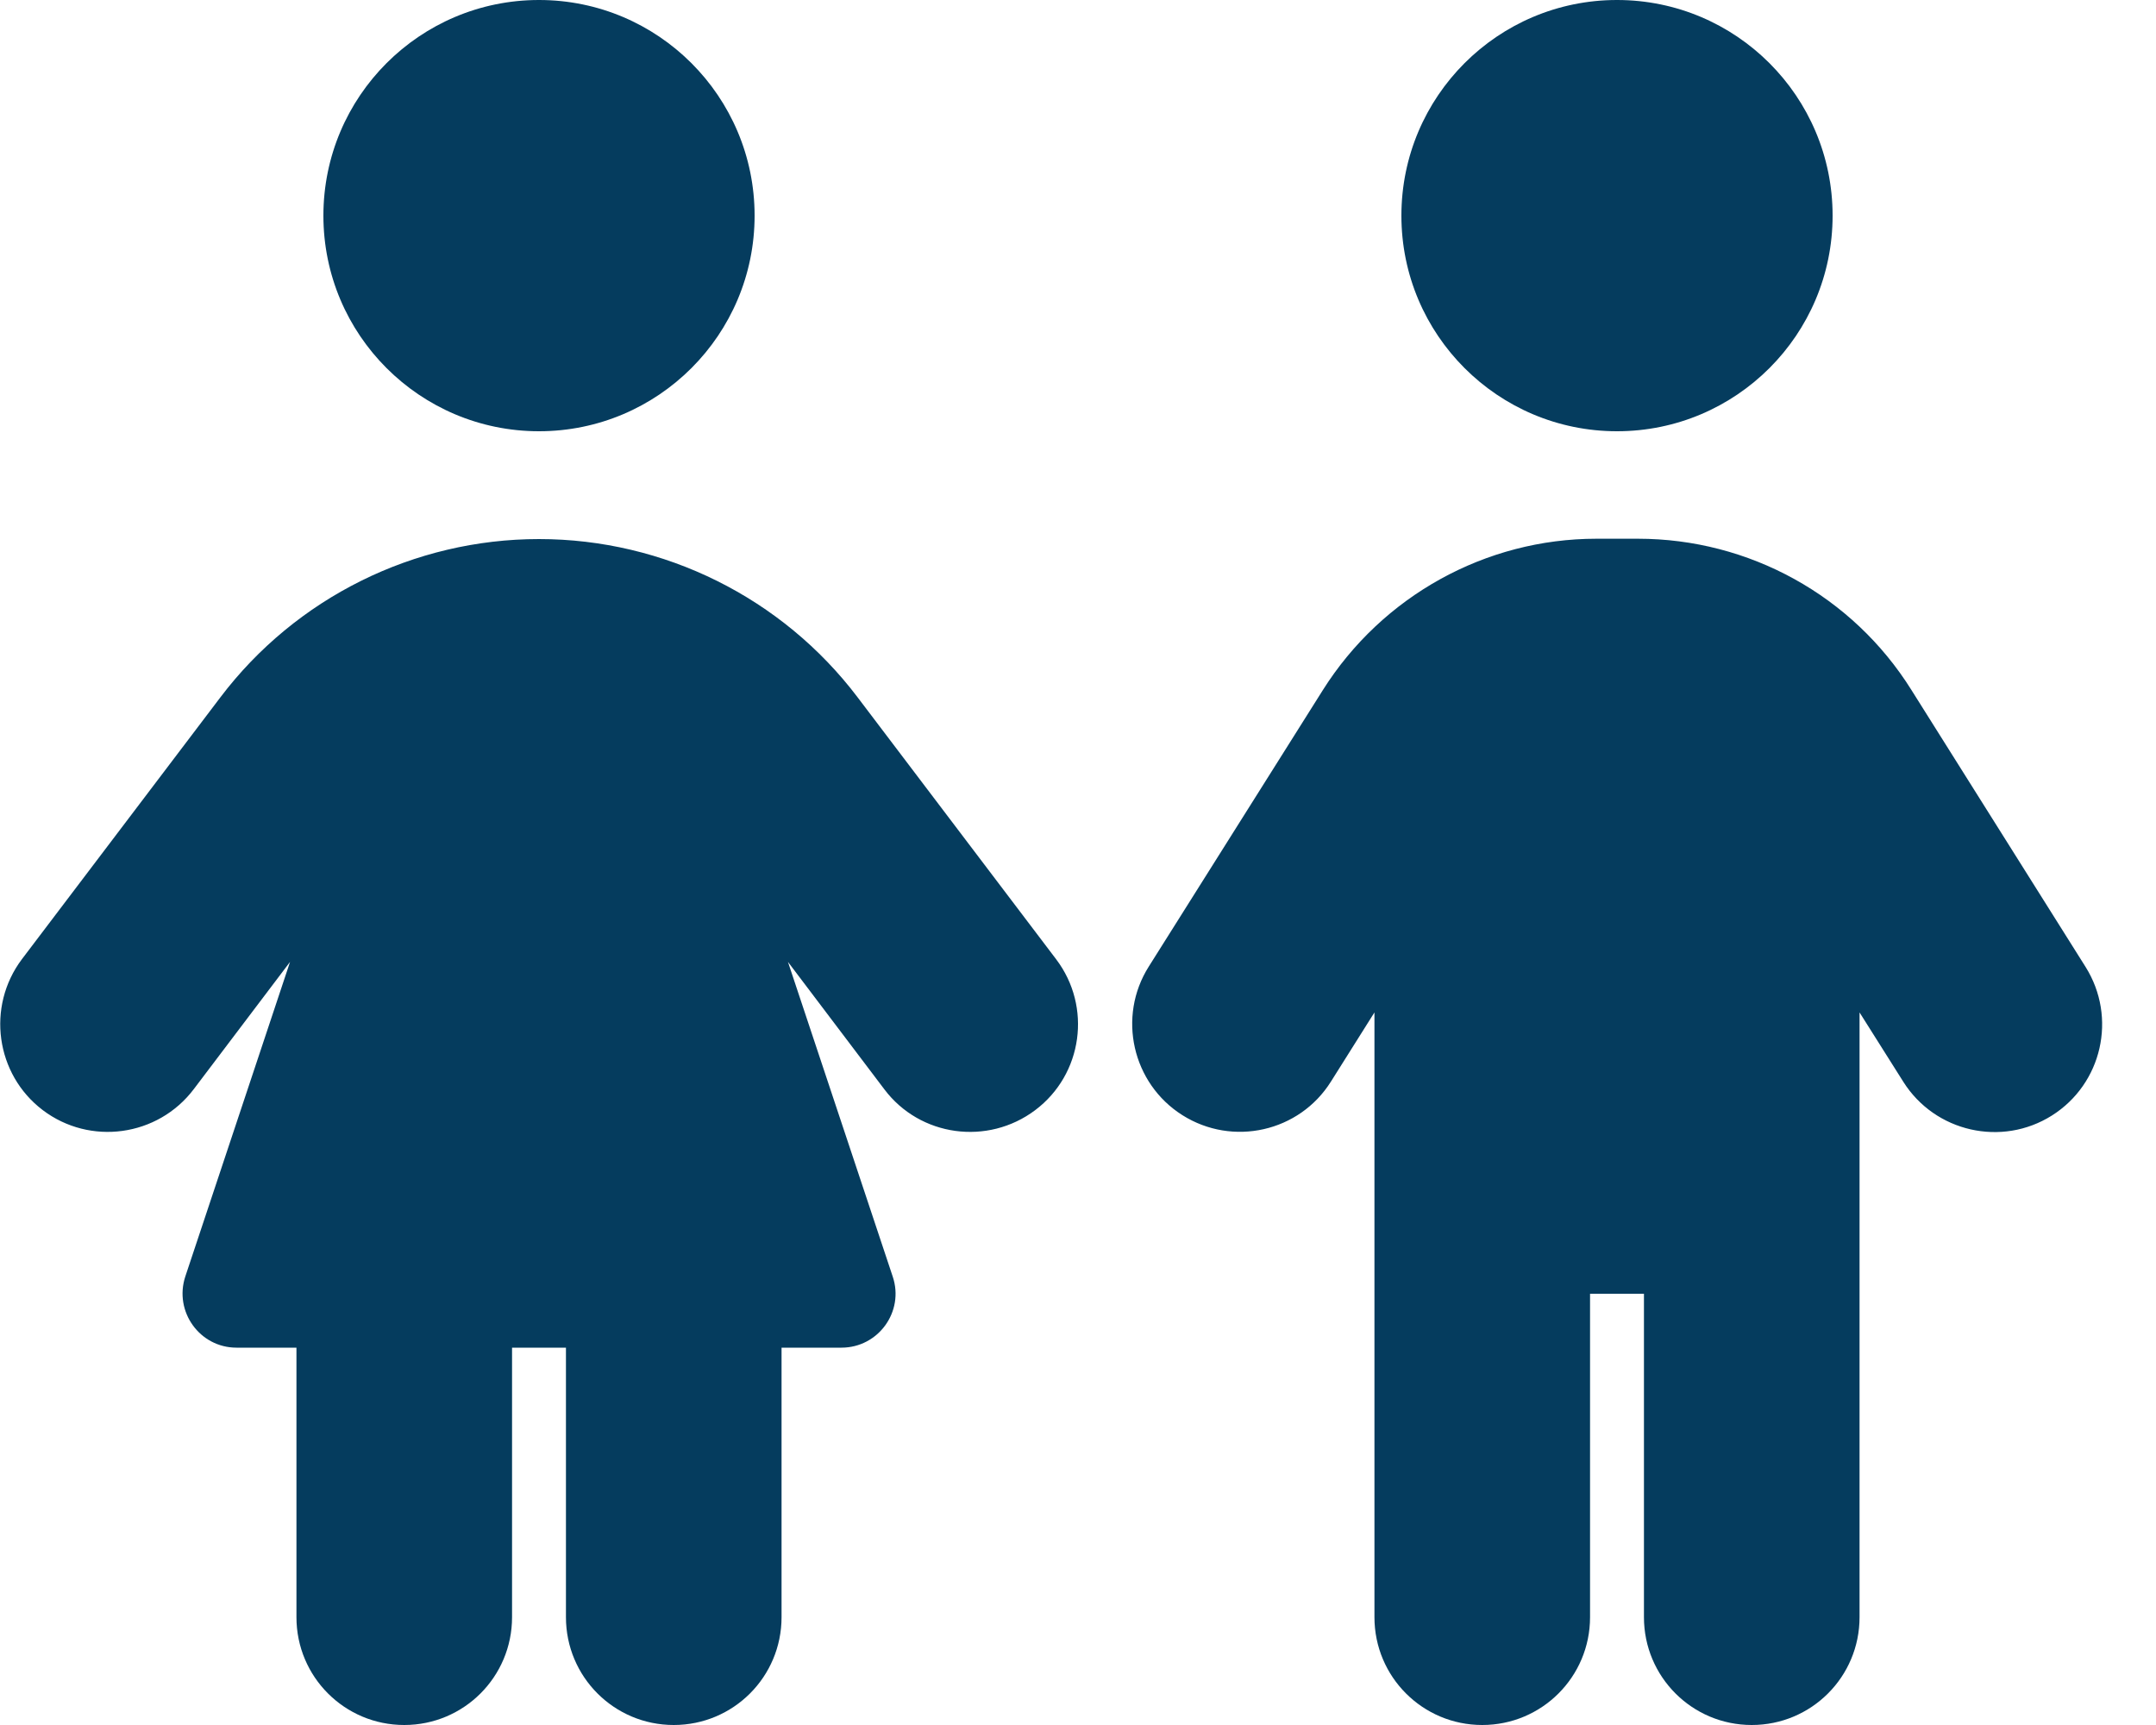
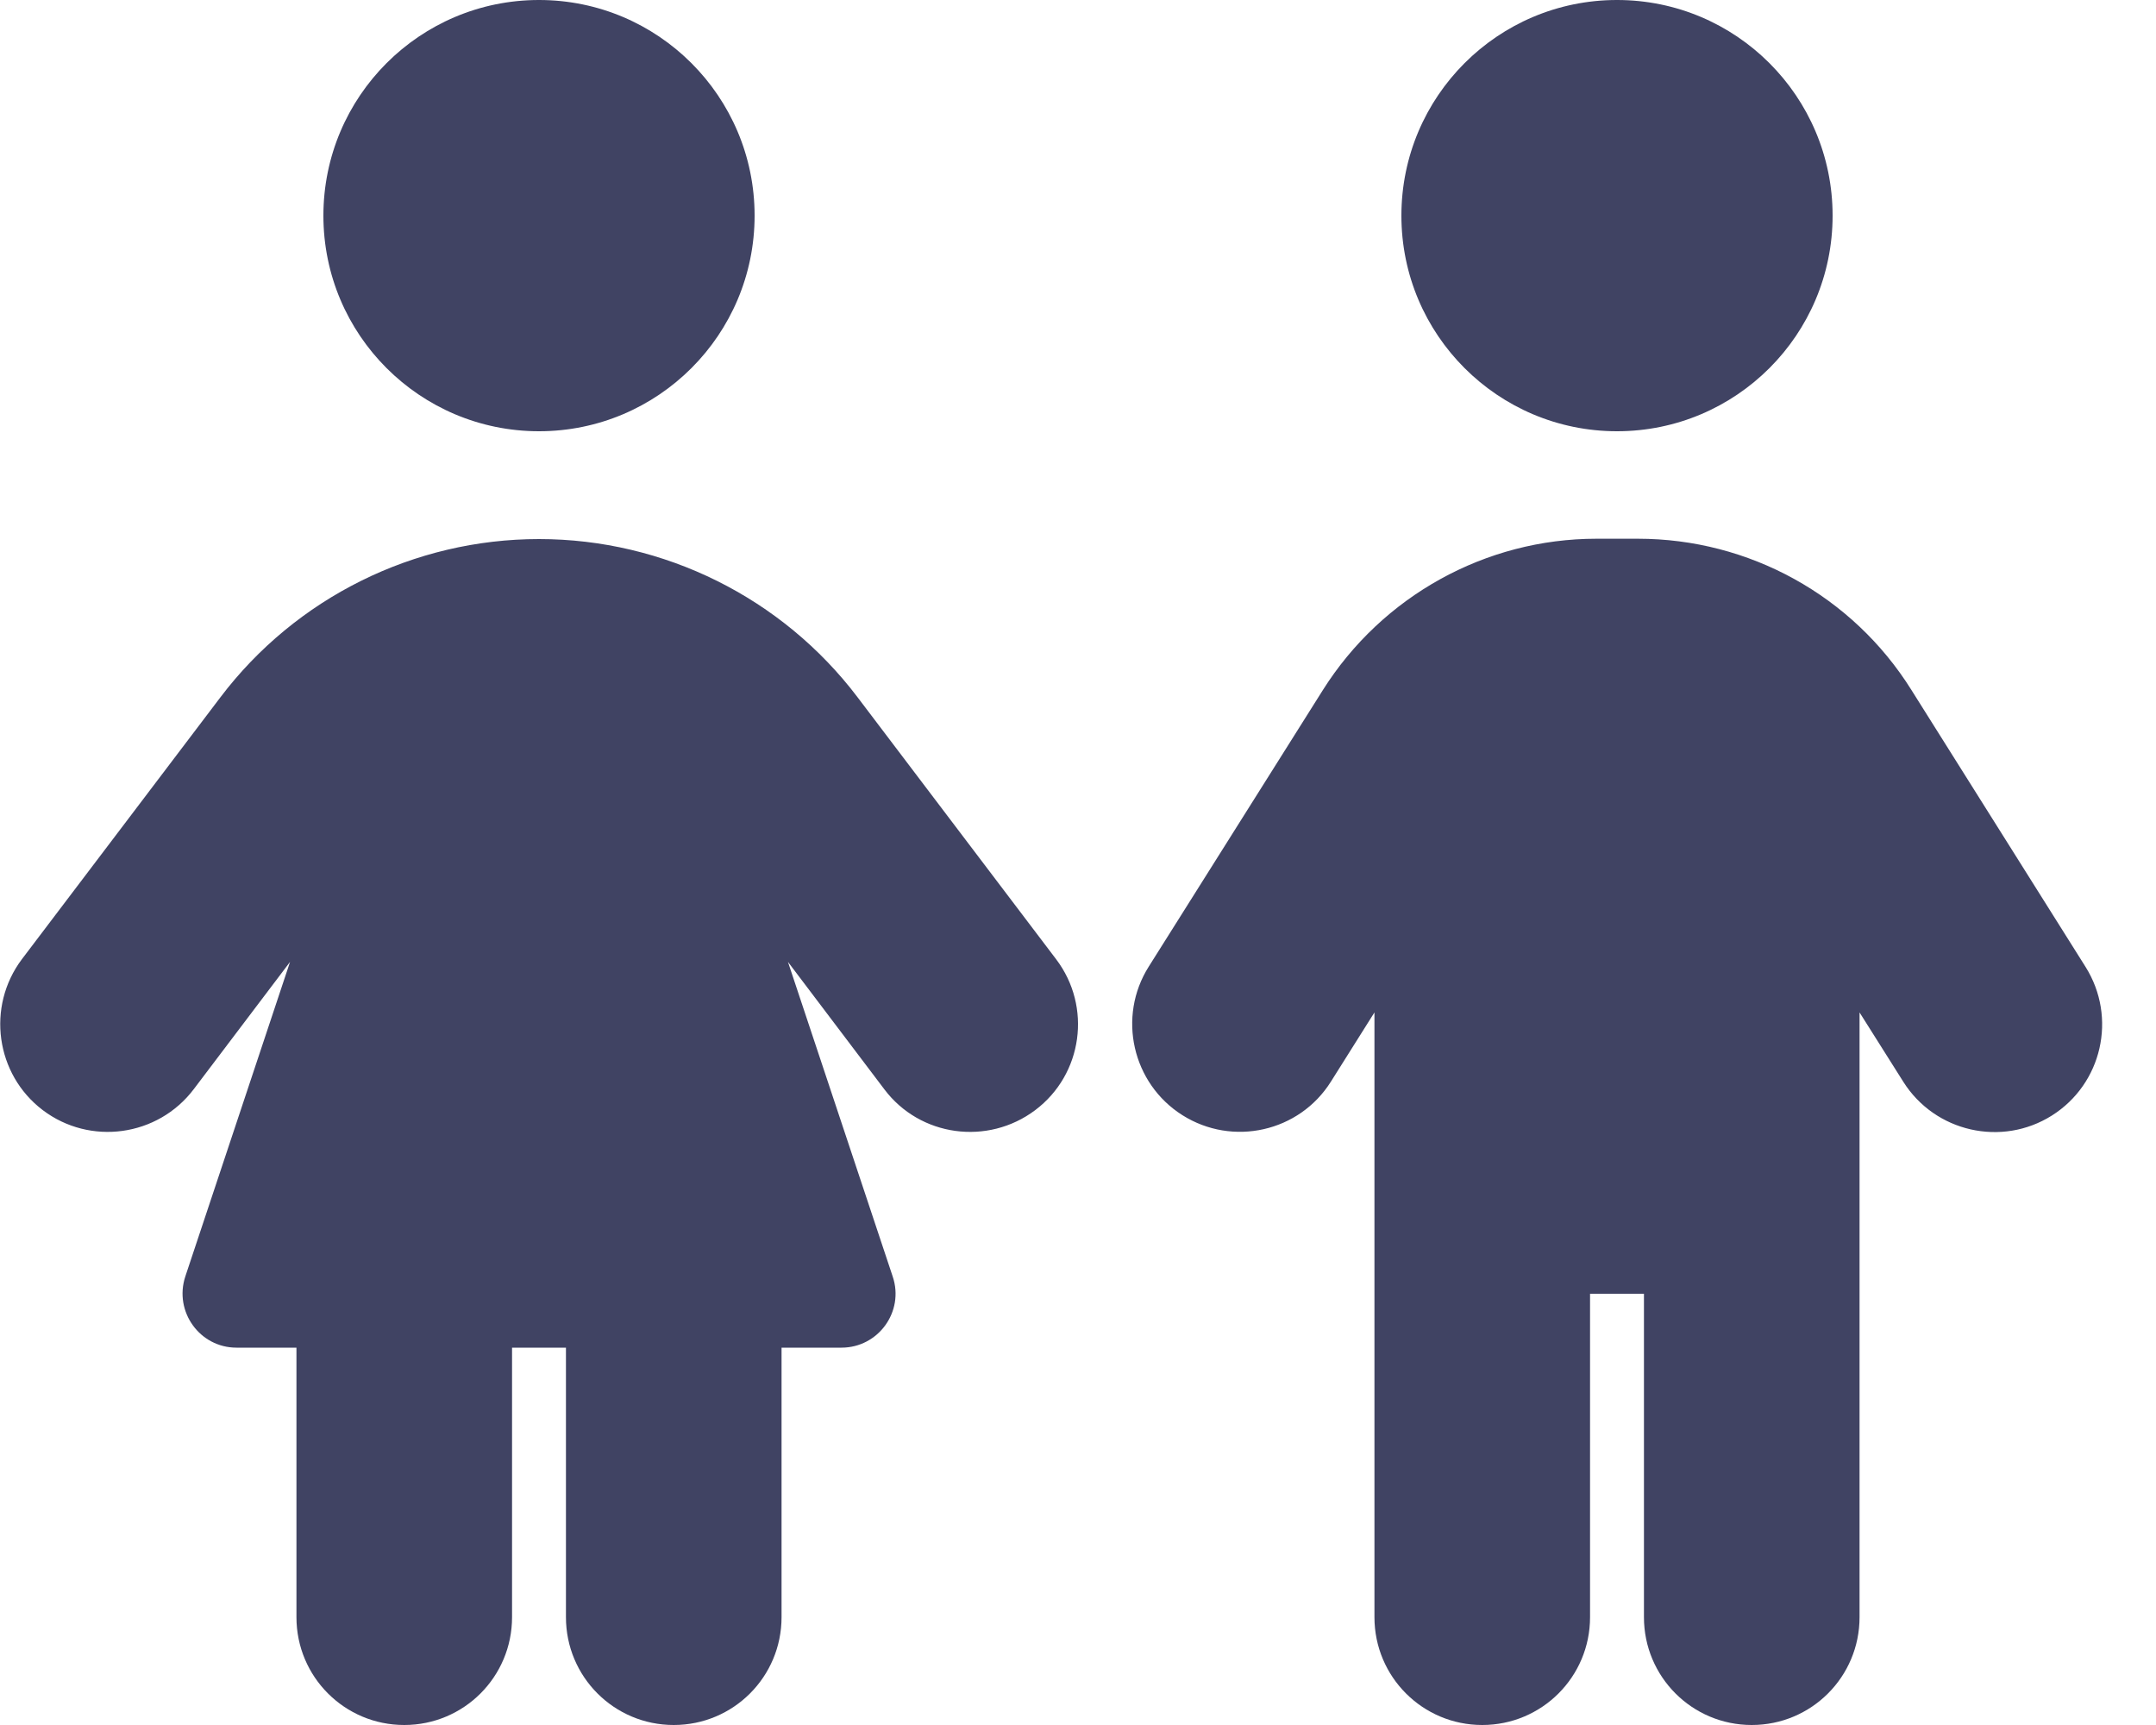
<svg xmlns="http://www.w3.org/2000/svg" viewBox="0 0 640 512">
-   <path fill="#053c5e" d="M160 0a64 64 0 1 1 0 128A64 64 0 1 1 160 0zM88 480V400H70.2c-10.9 0-18.6-10.7-15.2-21.1l31.1-93.4L57.5 323.3c-10.7 14.1-30.8 16.8-44.8 6.2s-16.8-30.7-6.2-44.8L65.4 207c22.4-29.6 57.5-47 94.6-47s72.2 17.4 94.6 47l58.9 77.7c10.7 14.1 7.9 34.2-6.2 44.8s-34.2 7.9-44.8-6.2l-28.6-37.8L265 378.9c3.5 10.4-4.3 21.1-15.2 21.1H232v80c0 17.7-14.3 32-32 32s-32-14.3-32-32V400H152v80c0 17.7-14.3 32-32 32s-32-14.3-32-32zM480 0a64 64 0 1 1 0 128A64 64 0 1 1 480 0zm-8 384v96c0 17.7-14.3 32-32 32s-32-14.3-32-32V300.5L395.1 321c-9.4 15-29.2 19.4-44.1 10s-19.4-29.2-10-44.1l51.7-82.1c17.6-27.9 48.3-44.9 81.2-44.9h12.3c33 0 63.7 16.9 81.2 44.9L619.1 287c9.4 15 4.9 34.7-10 44.1s-34.7 4.9-44.1-10L552 300.5V480c0 17.7-14.3 32-32 32s-32-14.3-32-32V384H472z" />
+   <path fill="#404363" d="M160 0a64 64 0 1 1 0 128A64 64 0 1 1 160 0zM88 480V400H70.2c-10.9 0-18.6-10.7-15.2-21.1l31.1-93.4L57.5 323.3c-10.7 14.1-30.8 16.8-44.8 6.2s-16.8-30.7-6.2-44.8L65.4 207c22.4-29.6 57.5-47 94.6-47s72.2 17.4 94.6 47l58.9 77.7c10.7 14.1 7.9 34.2-6.2 44.8s-34.2 7.9-44.8-6.2l-28.6-37.8L265 378.9c3.5 10.4-4.3 21.1-15.2 21.1H232v80c0 17.7-14.3 32-32 32s-32-14.3-32-32V400H152v80c0 17.7-14.3 32-32 32s-32-14.3-32-32zM480 0a64 64 0 1 1 0 128A64 64 0 1 1 480 0zm-8 384v96c0 17.7-14.3 32-32 32s-32-14.3-32-32V300.5L395.1 321c-9.4 15-29.2 19.4-44.1 10s-19.4-29.2-10-44.1l51.7-82.1c17.6-27.9 48.3-44.9 81.2-44.9h12.3c33 0 63.7 16.9 81.2 44.9L619.1 287c9.4 15 4.9 34.7-10 44.1s-34.7 4.9-44.1-10L552 300.5V480c0 17.7-14.3 32-32 32s-32-14.3-32-32V384H472z" />
</svg>
